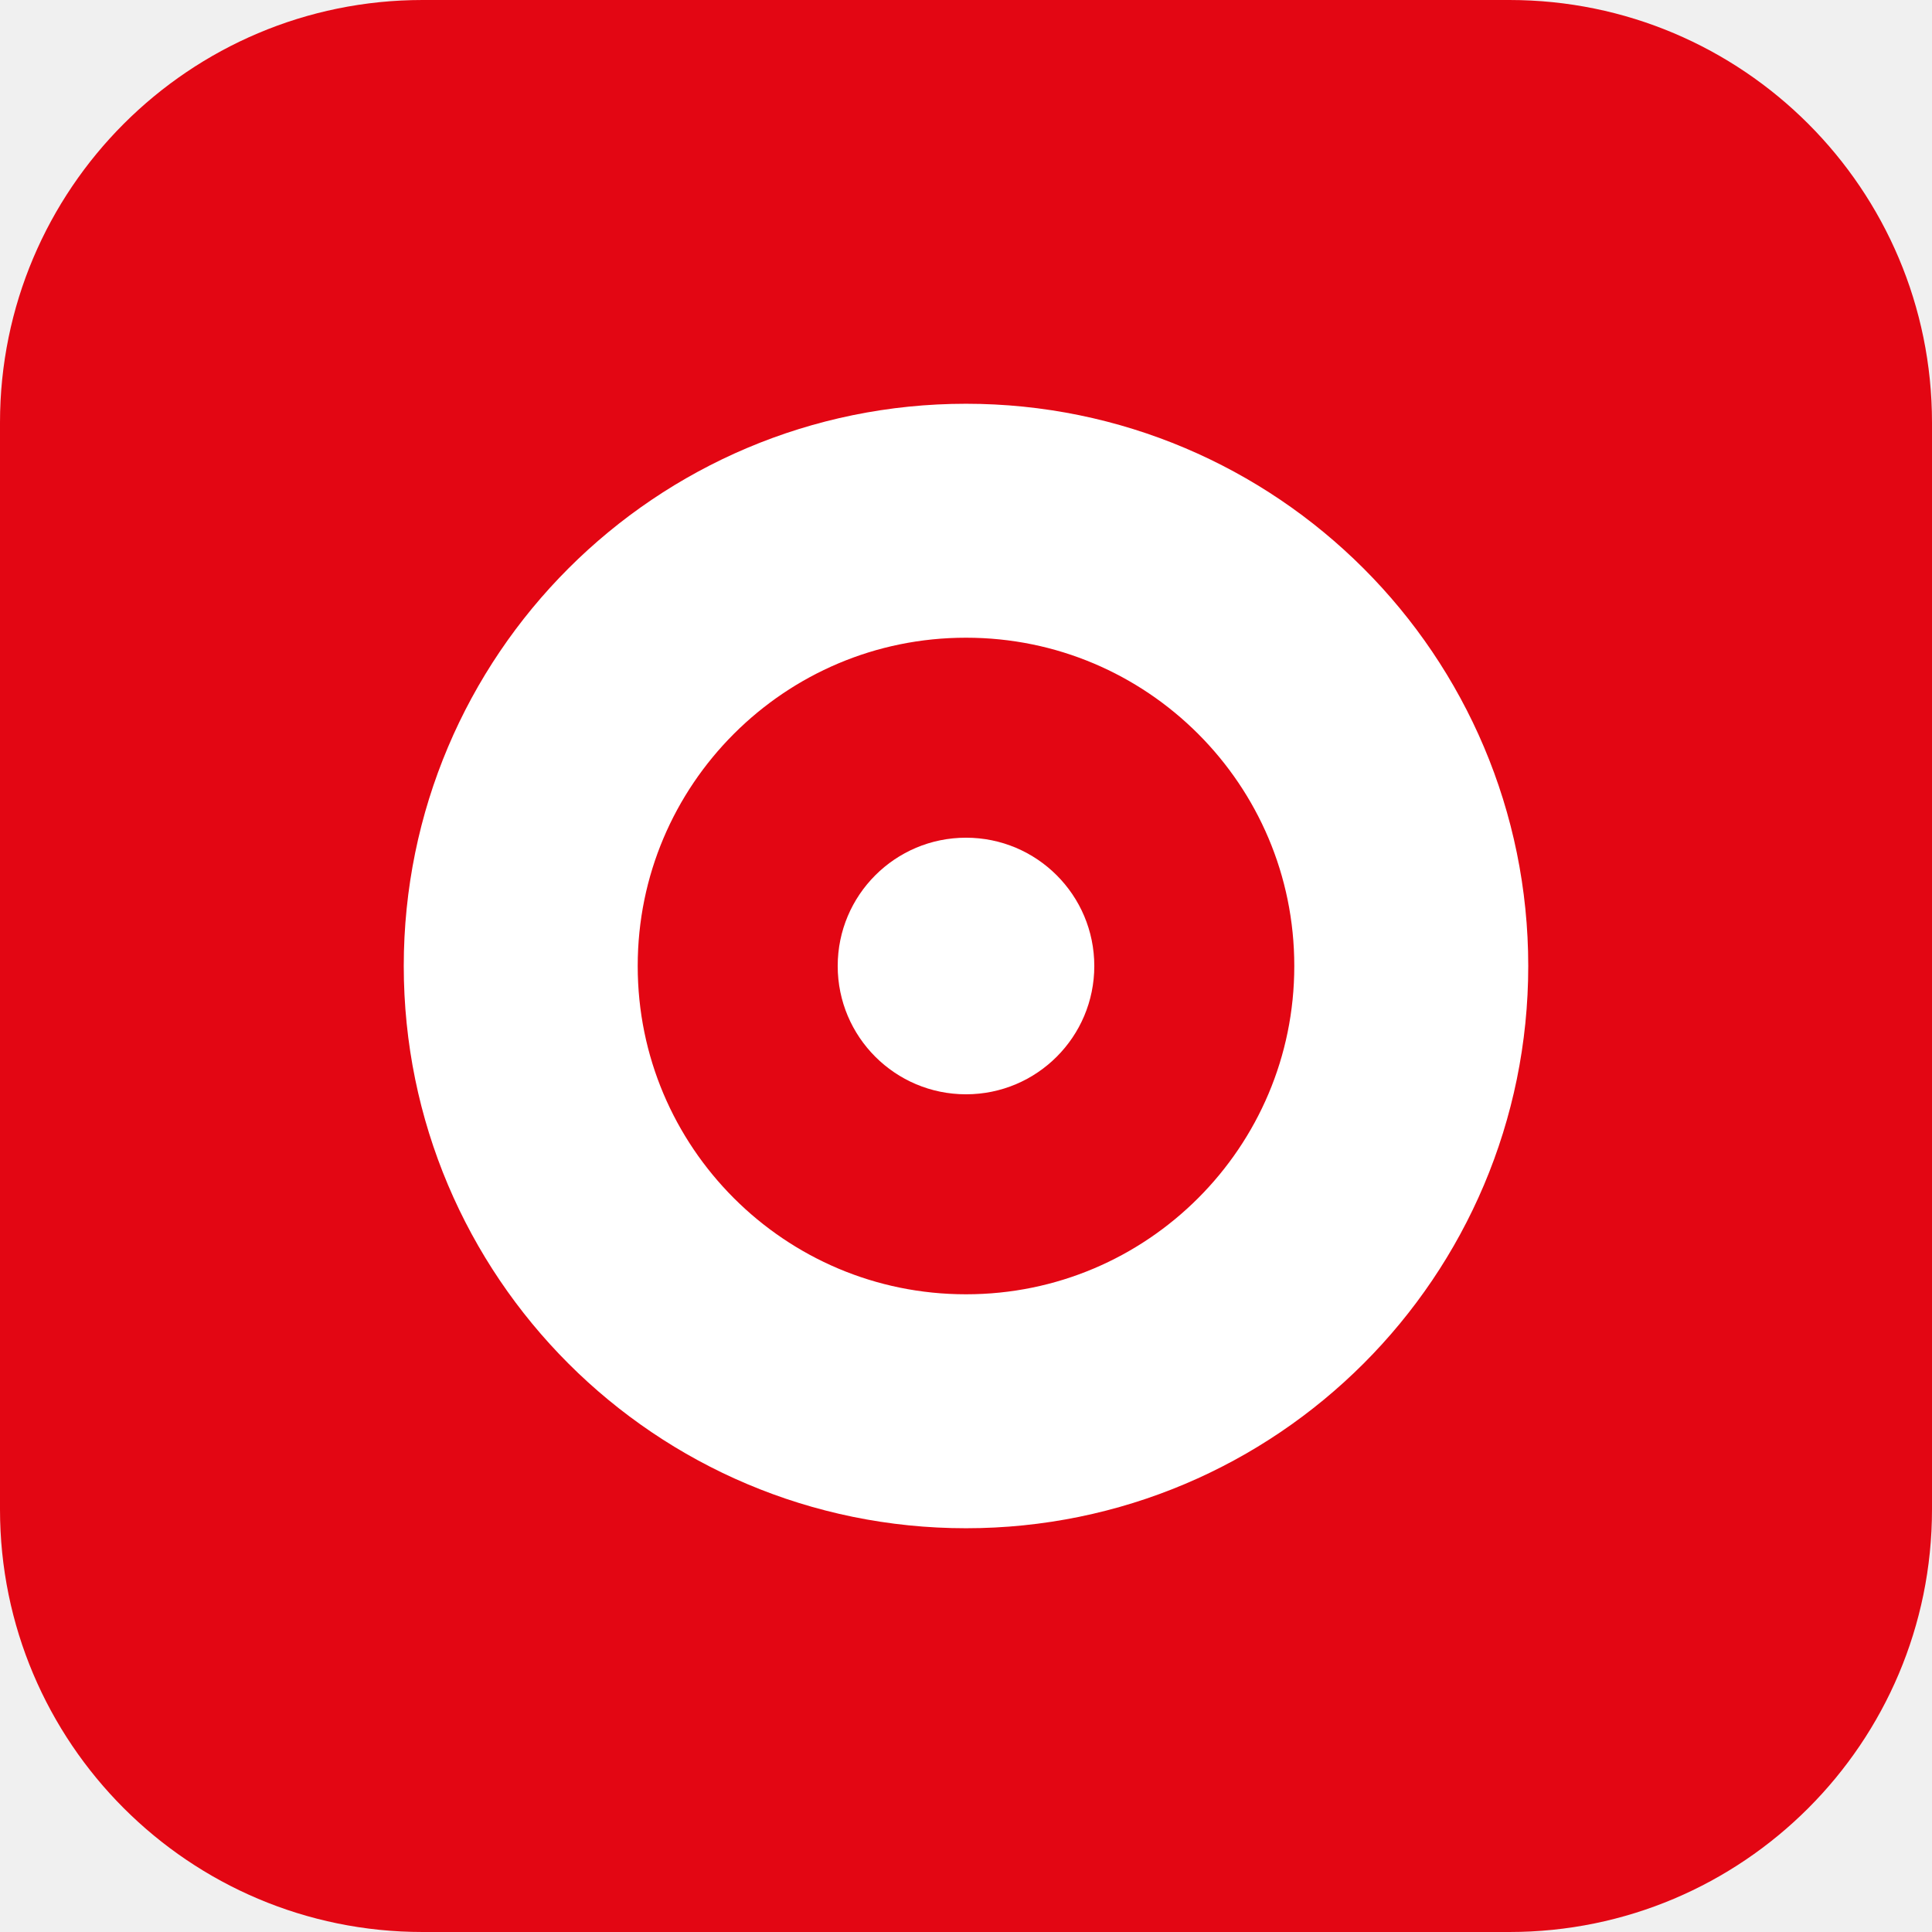
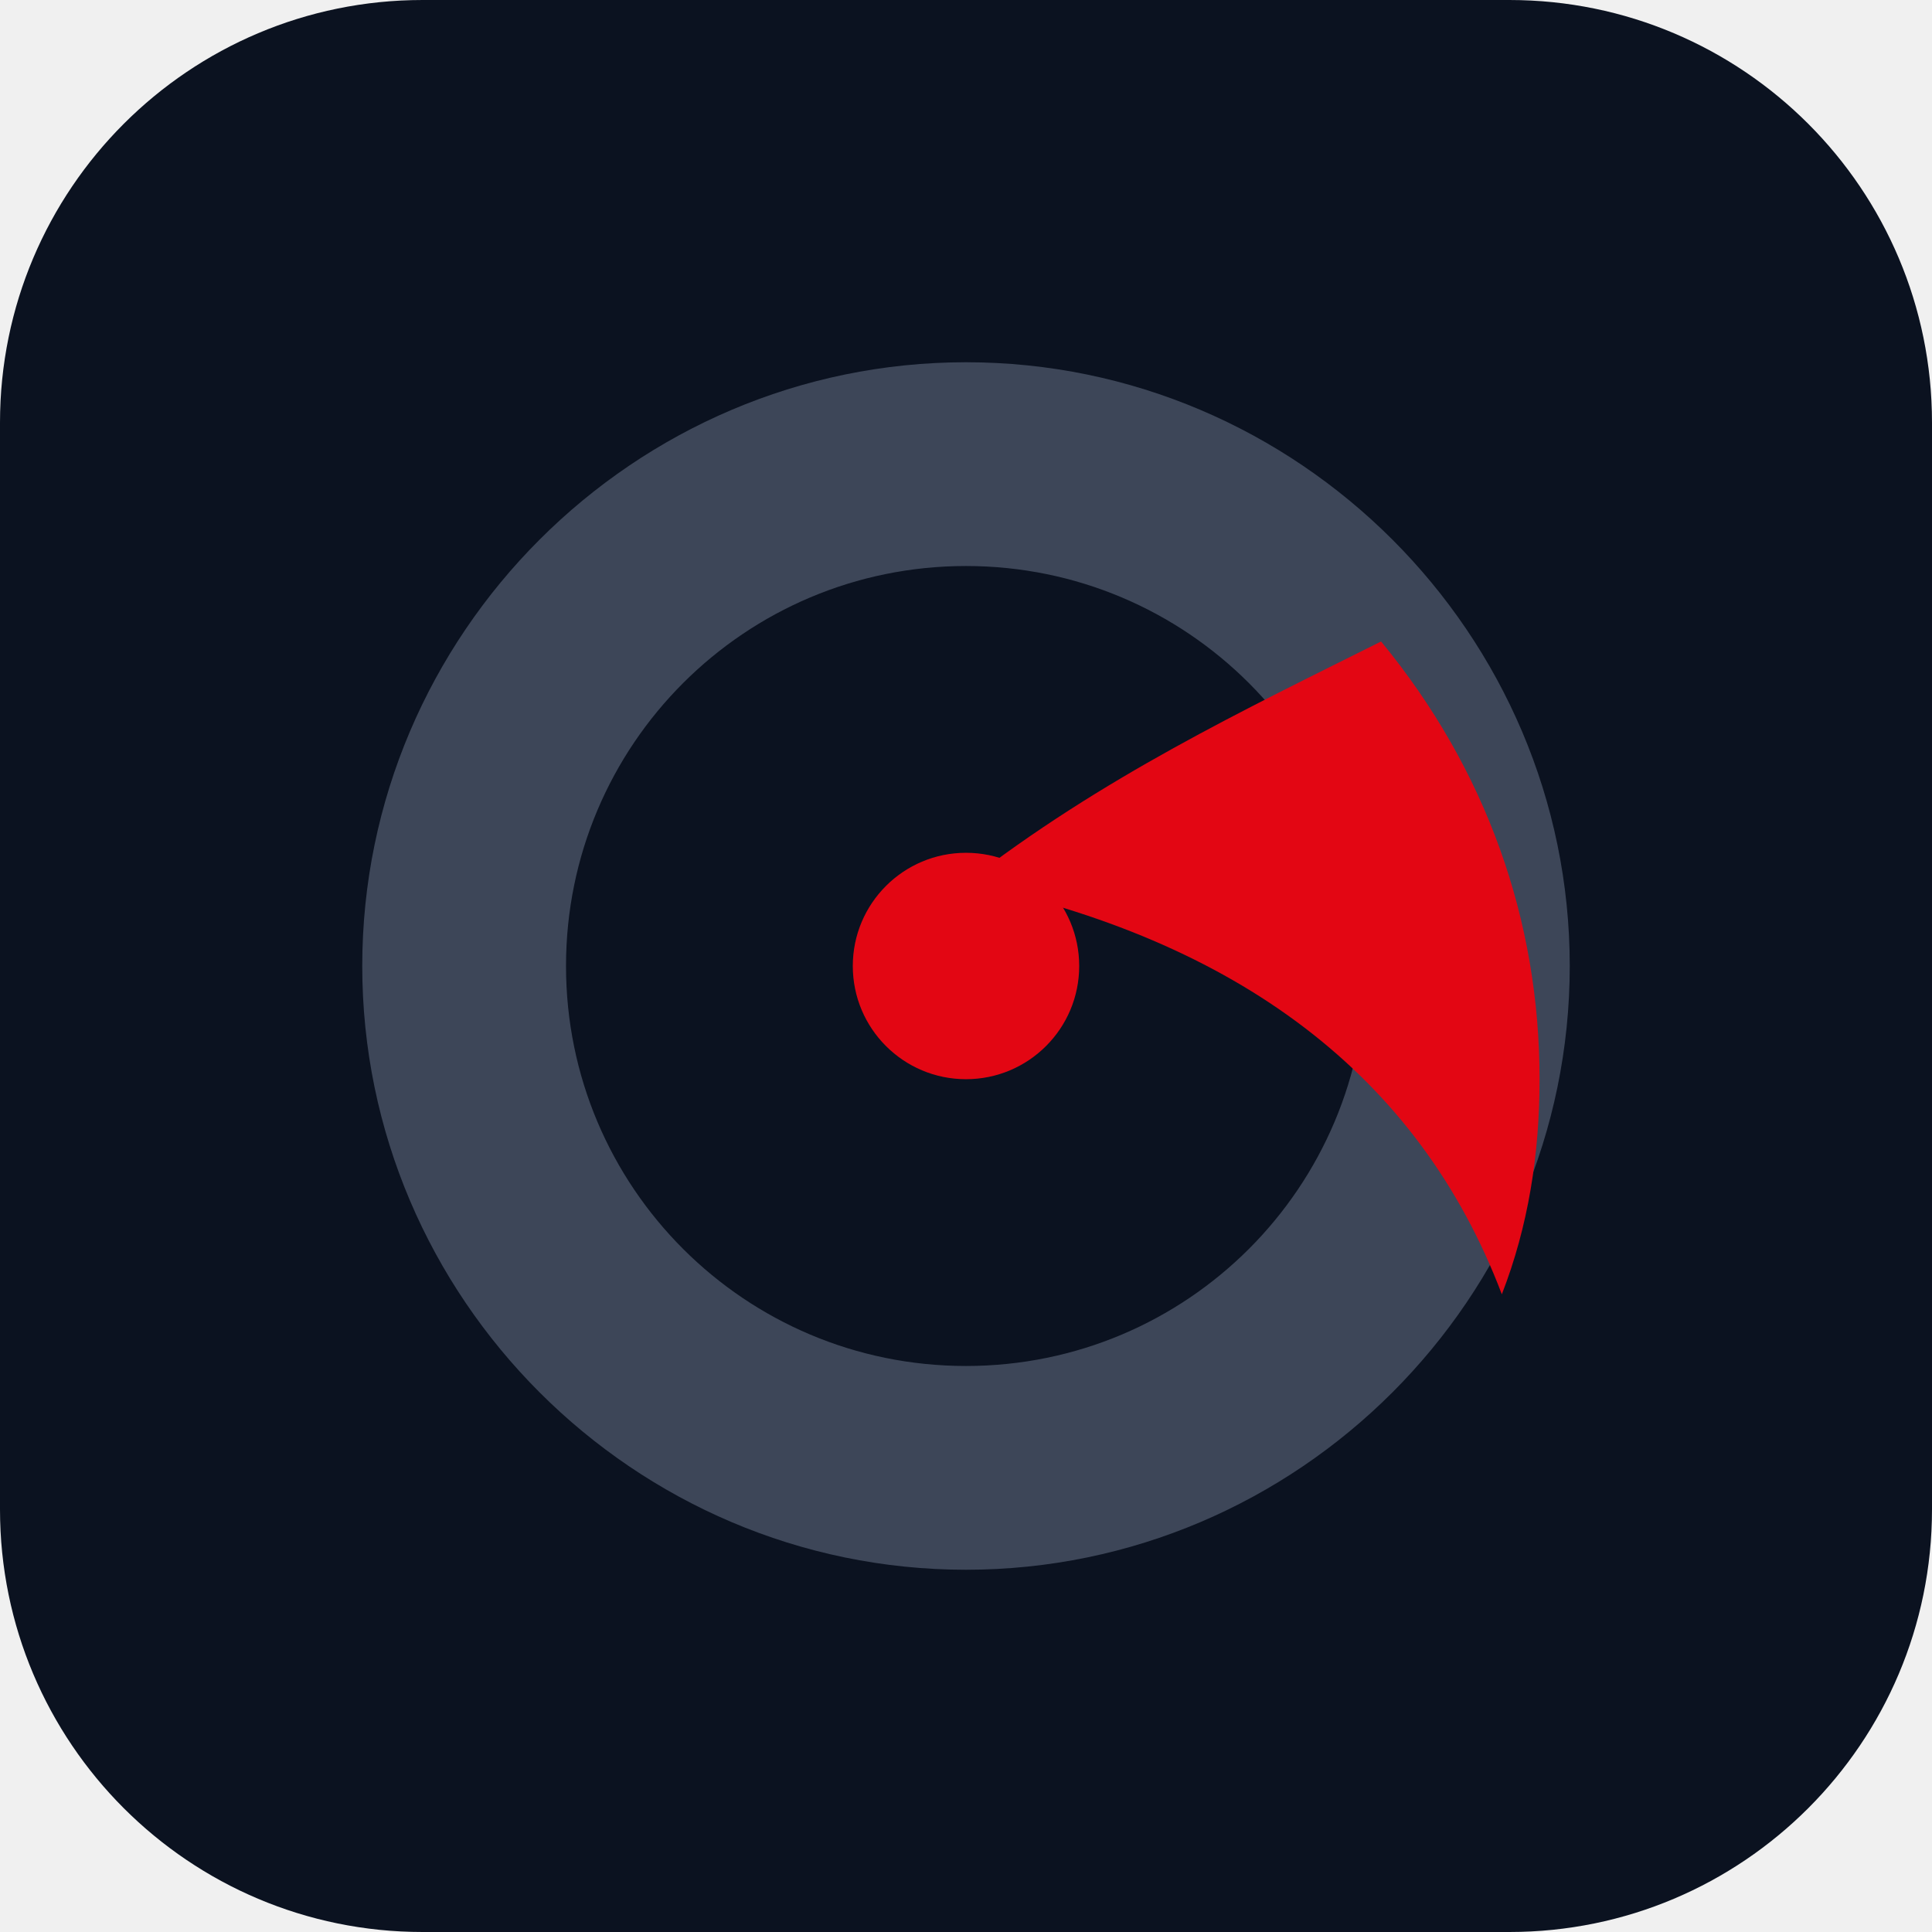
<svg xmlns="http://www.w3.org/2000/svg" viewBox="0 0 512 512" role="img" aria-label="Orbiq">
-   <rect width="512" height="512" rx="112" fill="#e30613" />
-   <circle cx="256" cy="256" r="118" fill="none" stroke="#ffffff" stroke-width="62" />
-   <circle cx="256" cy="256" r="34" fill="#ffffff" />
+   <rect width="512" height="512" rx="112" fill="#0b1220" />
+   <path d="M256 96c-88 0-160 72-160 160s72 160 160 160 160-72 160-160-72-160-160-160zm0 54c58.6 0 106 47.4 106 106s-47.4 106-106 106-106-47.4-106-106 47.4-106 106-106z" fill="#3d4658" />
+   <path d="M366 170c28 34 42 74 42 116 0 20-3 39-10 57-22-58-70-94-142-109 36-28 74-46 110-64z" fill="#e30613" />
+   <circle cx="256" cy="256" r="30" fill="#e30613" />
</svg>
